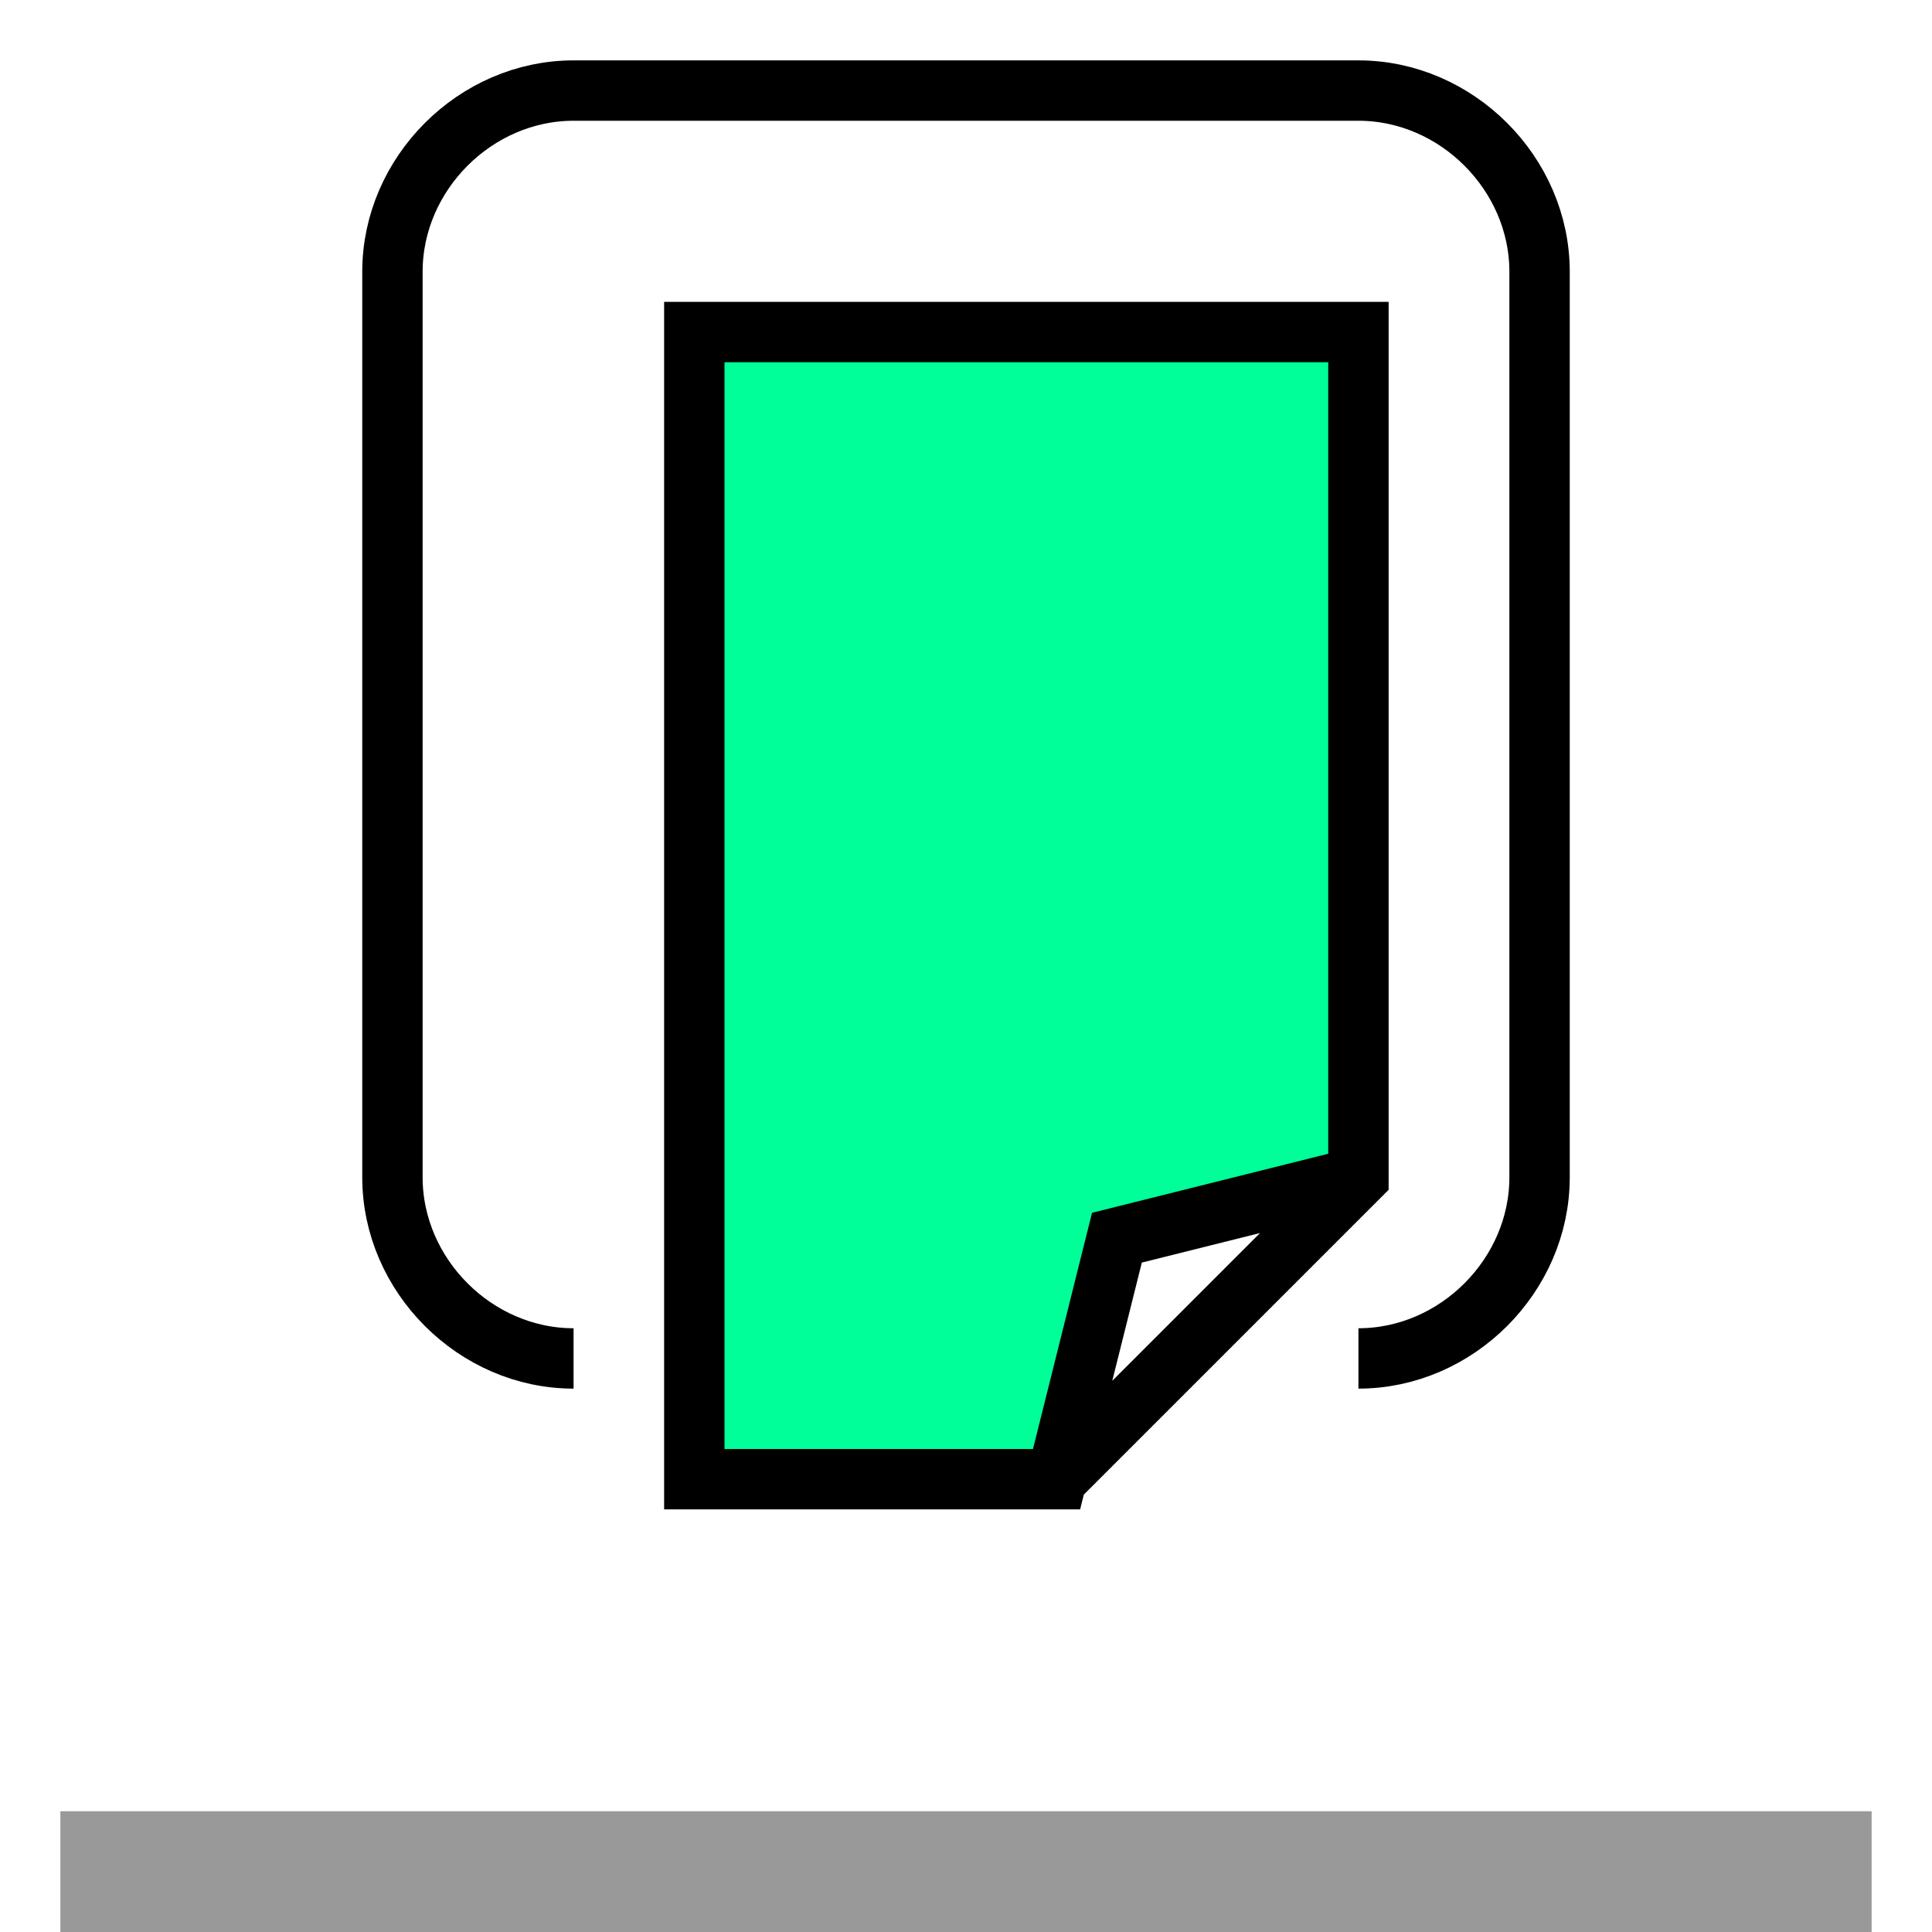
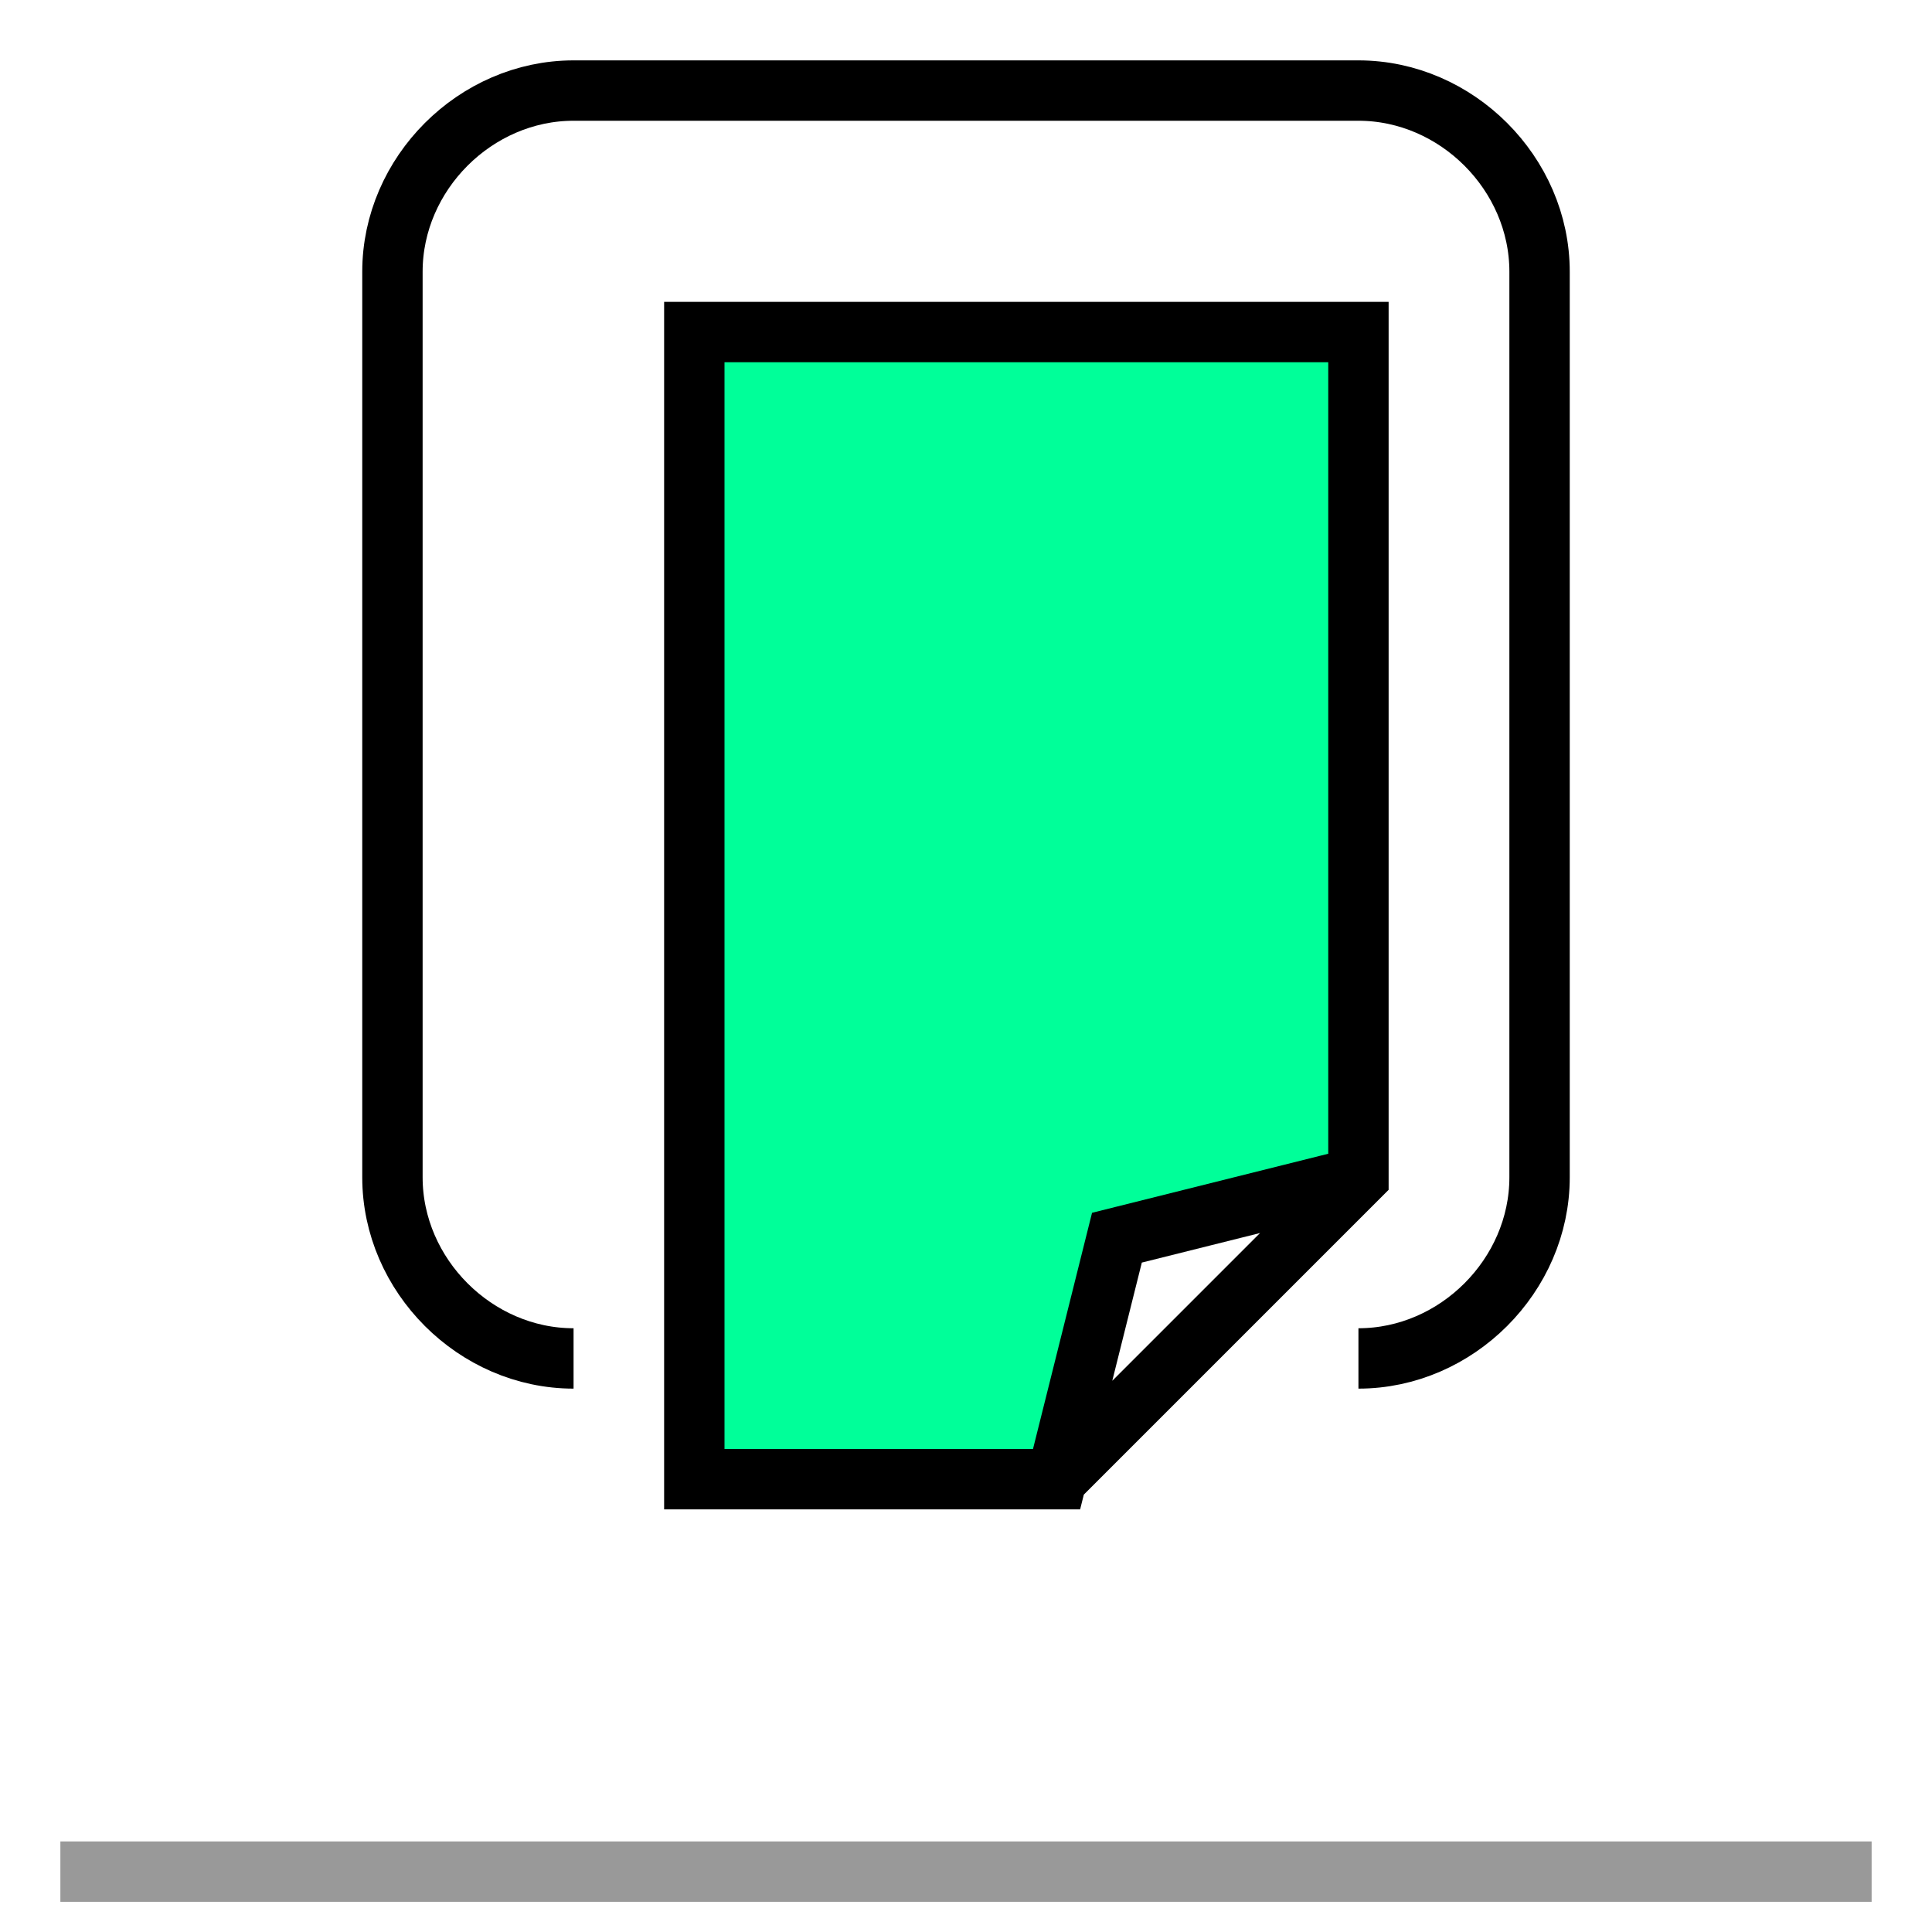
<svg xmlns="http://www.w3.org/2000/svg" width="100%" height="100%" viewBox="0 0 32 32" preserveAspectRatio="xMidYMid meet" version="1.1">
-   <path stroke="#000000" stroke-width="1" fill="#00ff99" d="m 17.5,24.5 l 5,-5 l 0,-14 l -11,0 l 0,19 l 6,0 l 1,-4 l 4,-1 " />
-   <path stroke="#000000" stroke-width="1" fill="none" d="m 9.5,22.5 c -1.625,0 -3,-1.375 -3,-3 l 0,-15 c 0,-1.625 1.375,-3 3,-3 l 13,0 c 1.625,0 3,1.375 3,3 l 0,15 c 0,1.625 -1.375,3 -3,3 " />
-   <path stroke="#999999" stroke-width="2" fill="none" d="m 1,31 l 30,0 " />
+   <path stroke="#000000" fill="#00ff99" d="m 17.5,24.5 l 5,-5 l 0,-14 l -11,0 l 0,19 l 6,0 l 1,-4 l 4,-1 " />
+   <path stroke="#000000" fill="none" d="m 9.5,22.5 c -1.625,0 -3,-1.375 -3,-3 l 0,-15 c 0,-1.625 1.375,-3 3,-3 l 13,0 c 1.625,0 3,1.375 3,3 l 0,15 c 0,1.625 -1.375,3 -3,3 " />
+   <path stroke="#999999" fill="none" d="m 1,31 l 30,0 " />
</svg>
